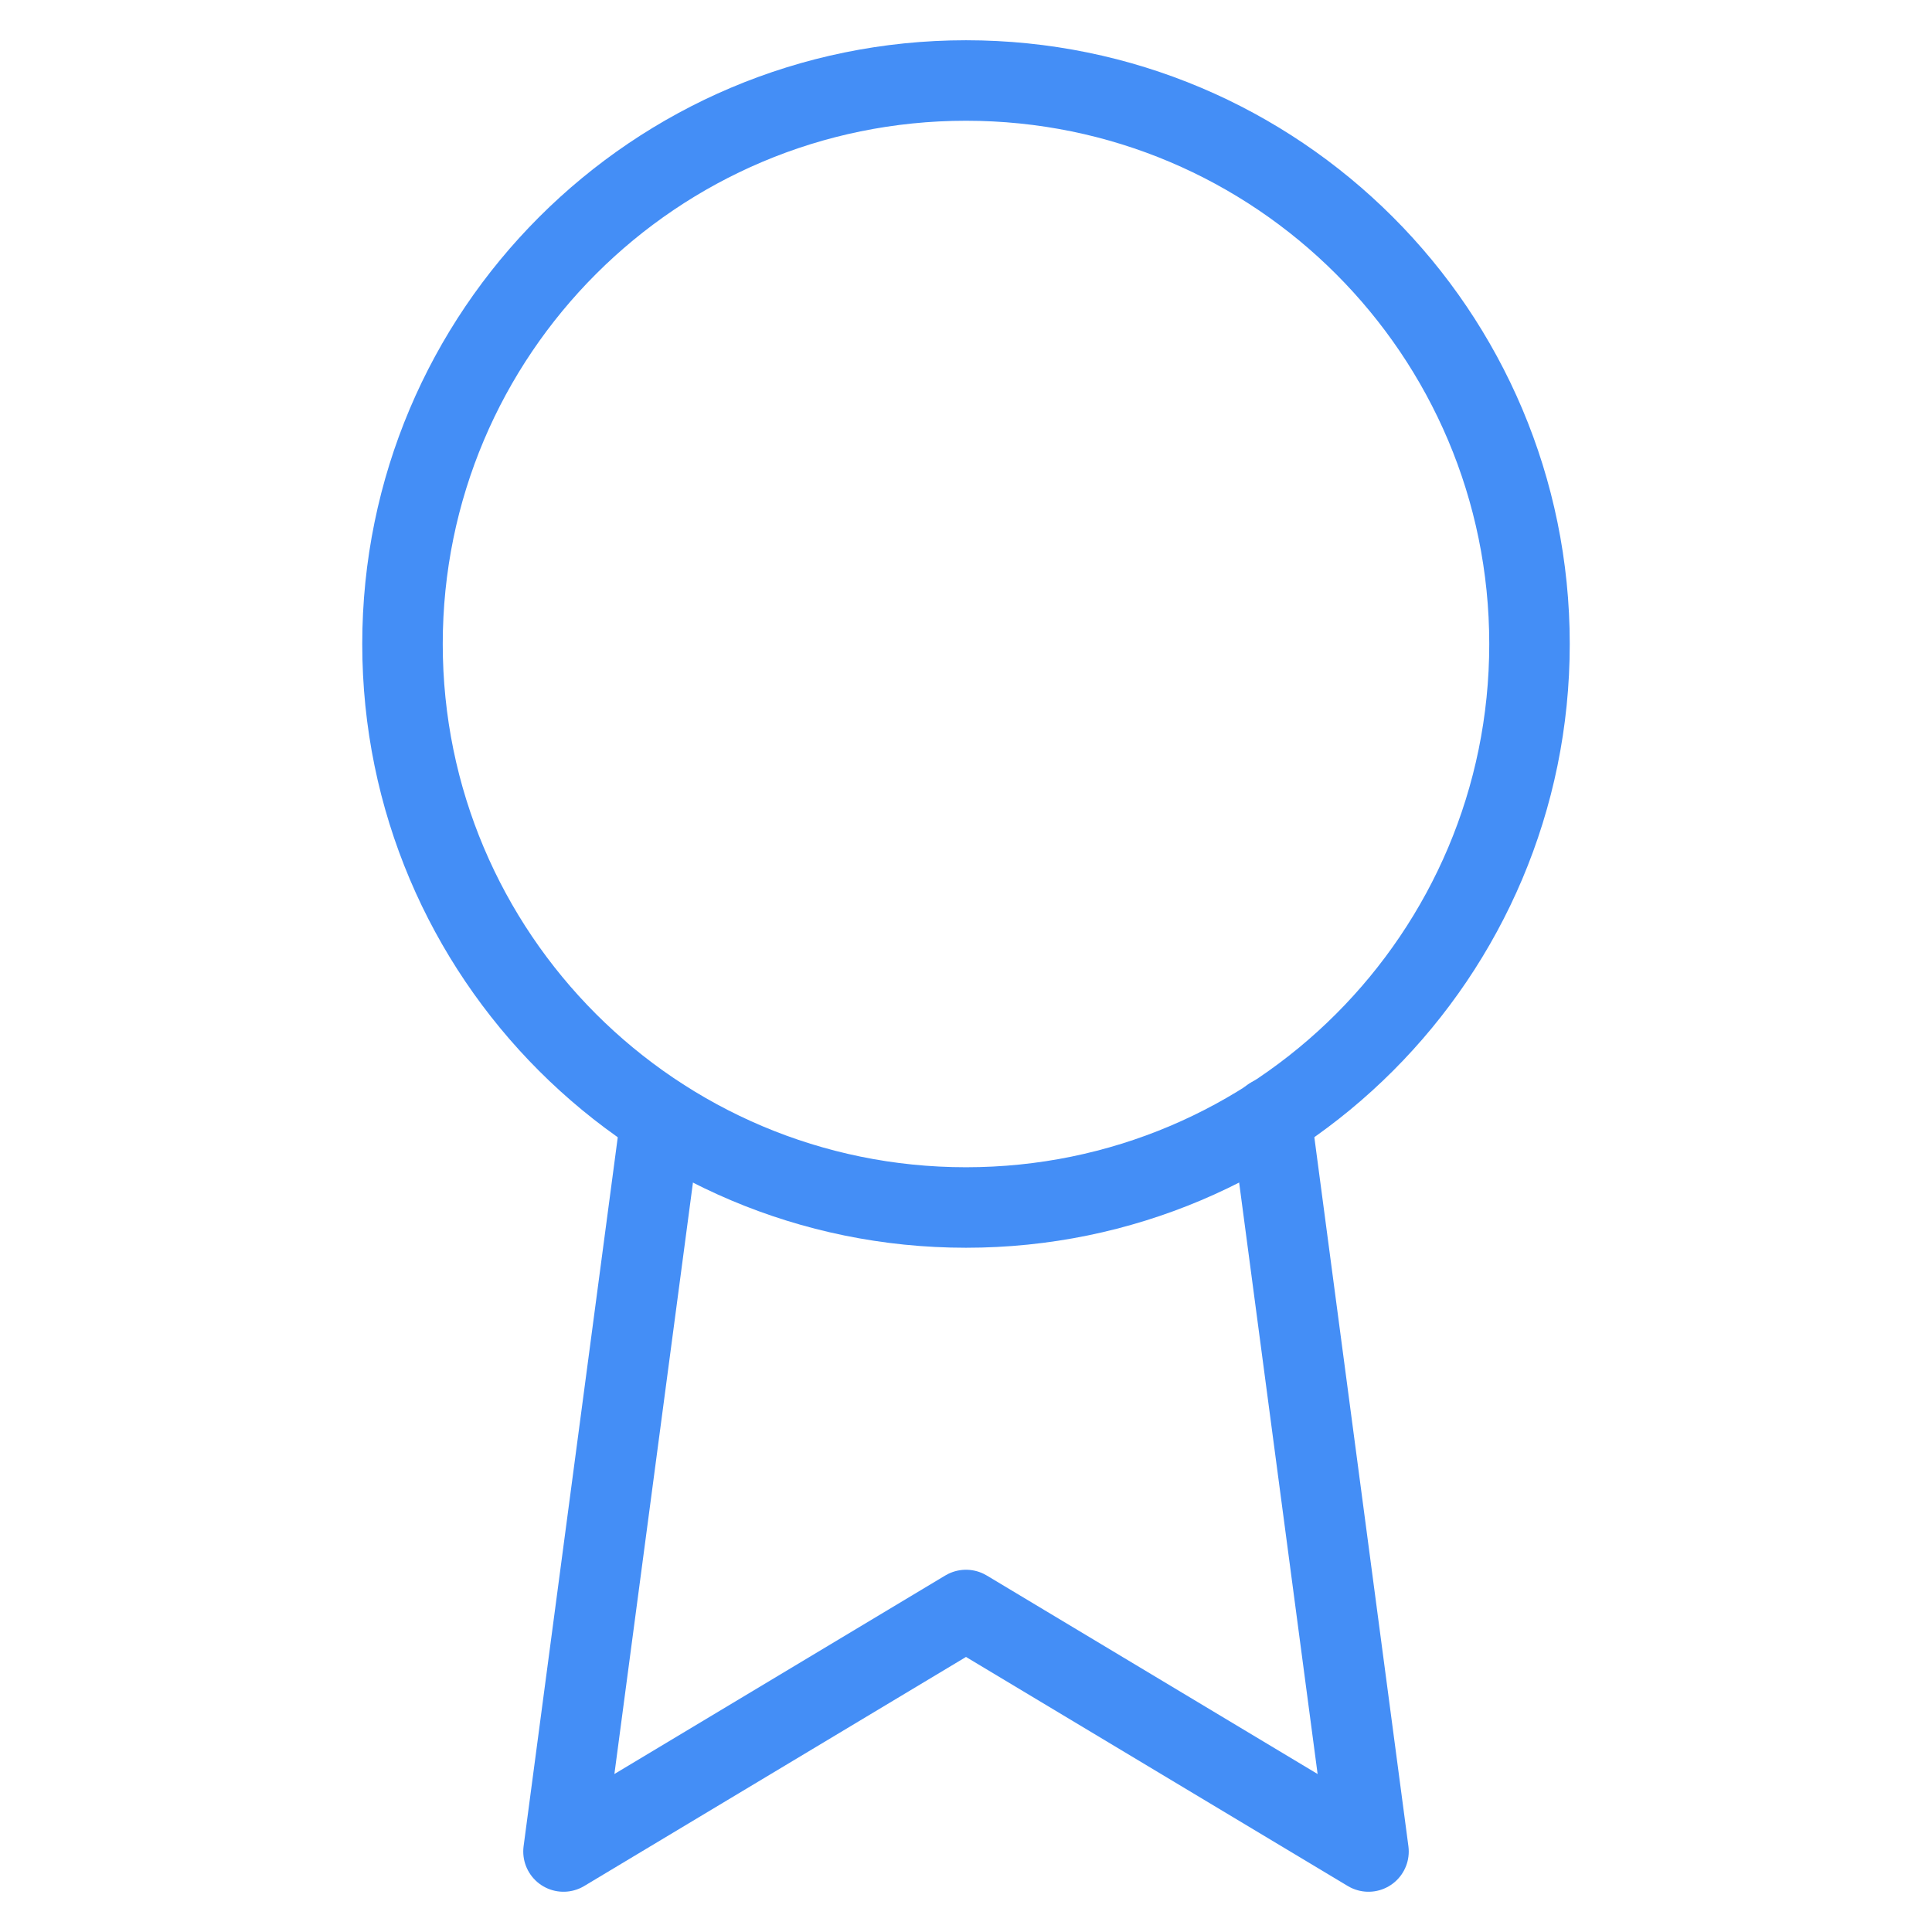
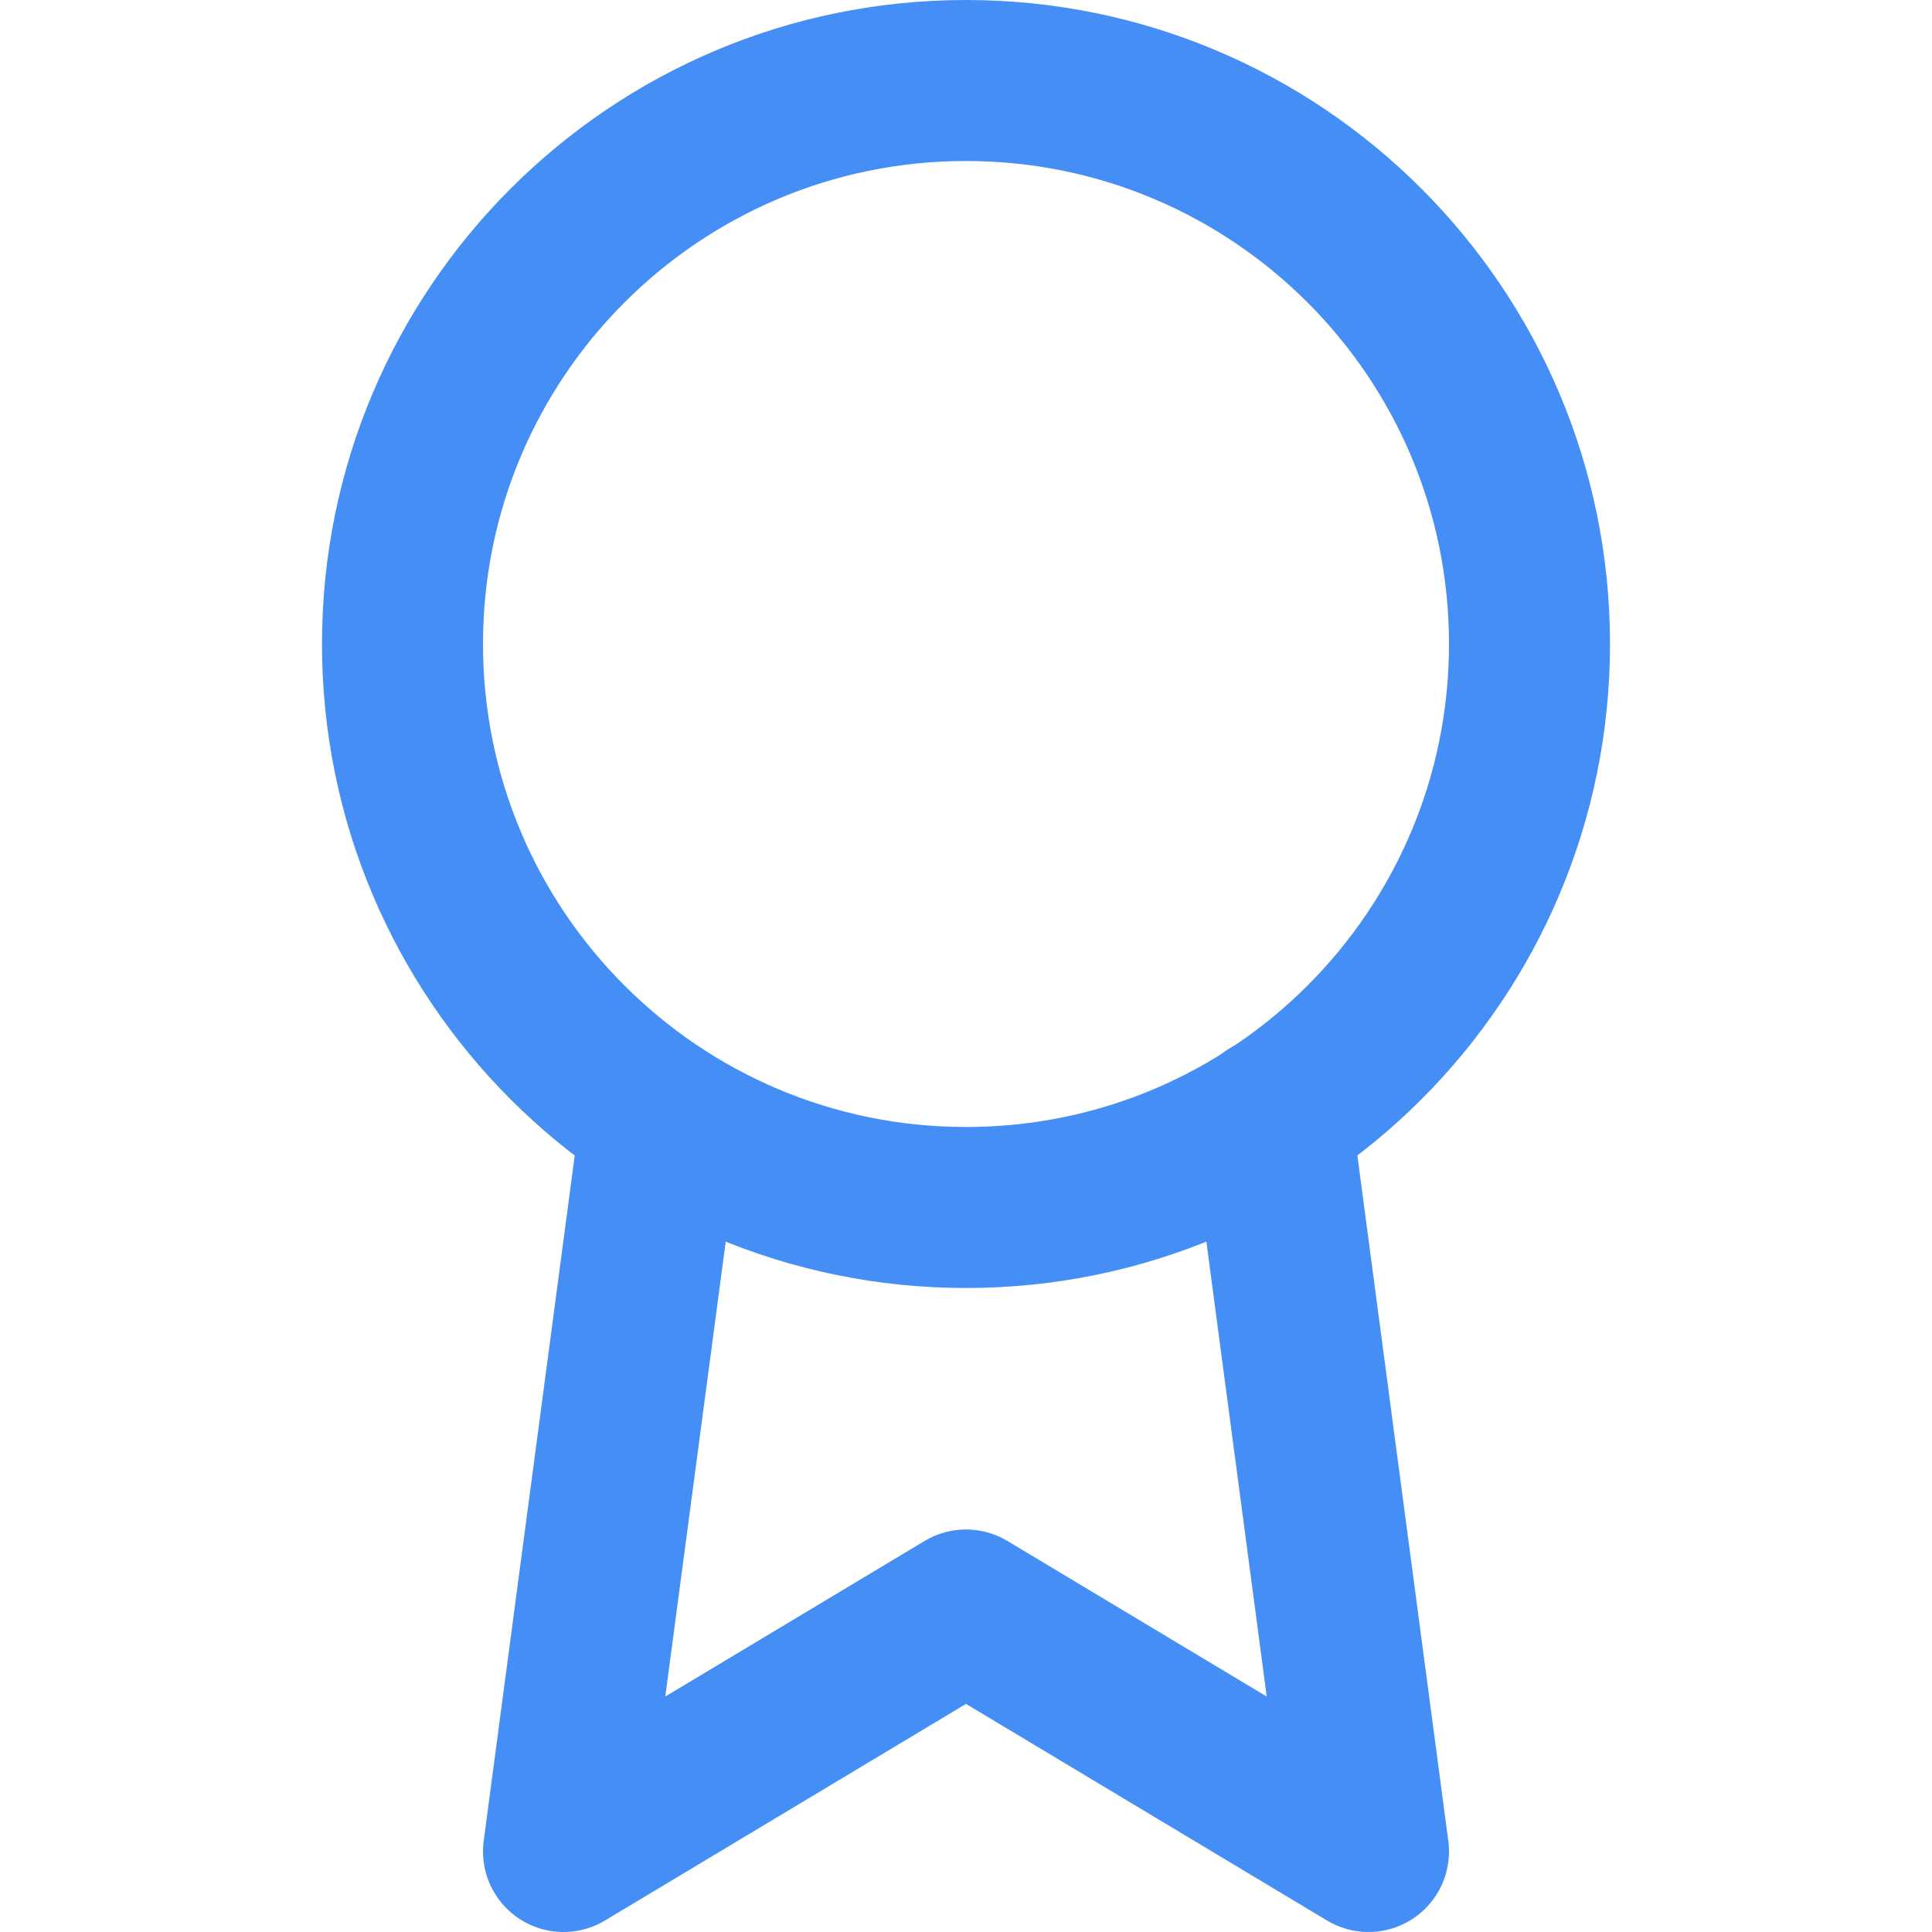
- <svg xmlns="http://www.w3.org/2000/svg" width="100" height="100" viewBox="0 0 24 24" fill="none" stroke="#448EF6" stroke-width="1" stroke-linecap="round" stroke-linejoin="round" class="feather feather-award">
+ <svg xmlns="http://www.w3.org/2000/svg" width="100" height="100" viewBox="0 0 24 24" fill="none" stroke="#448EF6" stroke-width="2" stroke-linecap="round" stroke-linejoin="round" class="feather feather-award">
  <circle cx="12" cy="8" r="7" />
  <polyline points="8.21 13.89 7 23 12 20 17 23 15.79 13.88" />
</svg>
